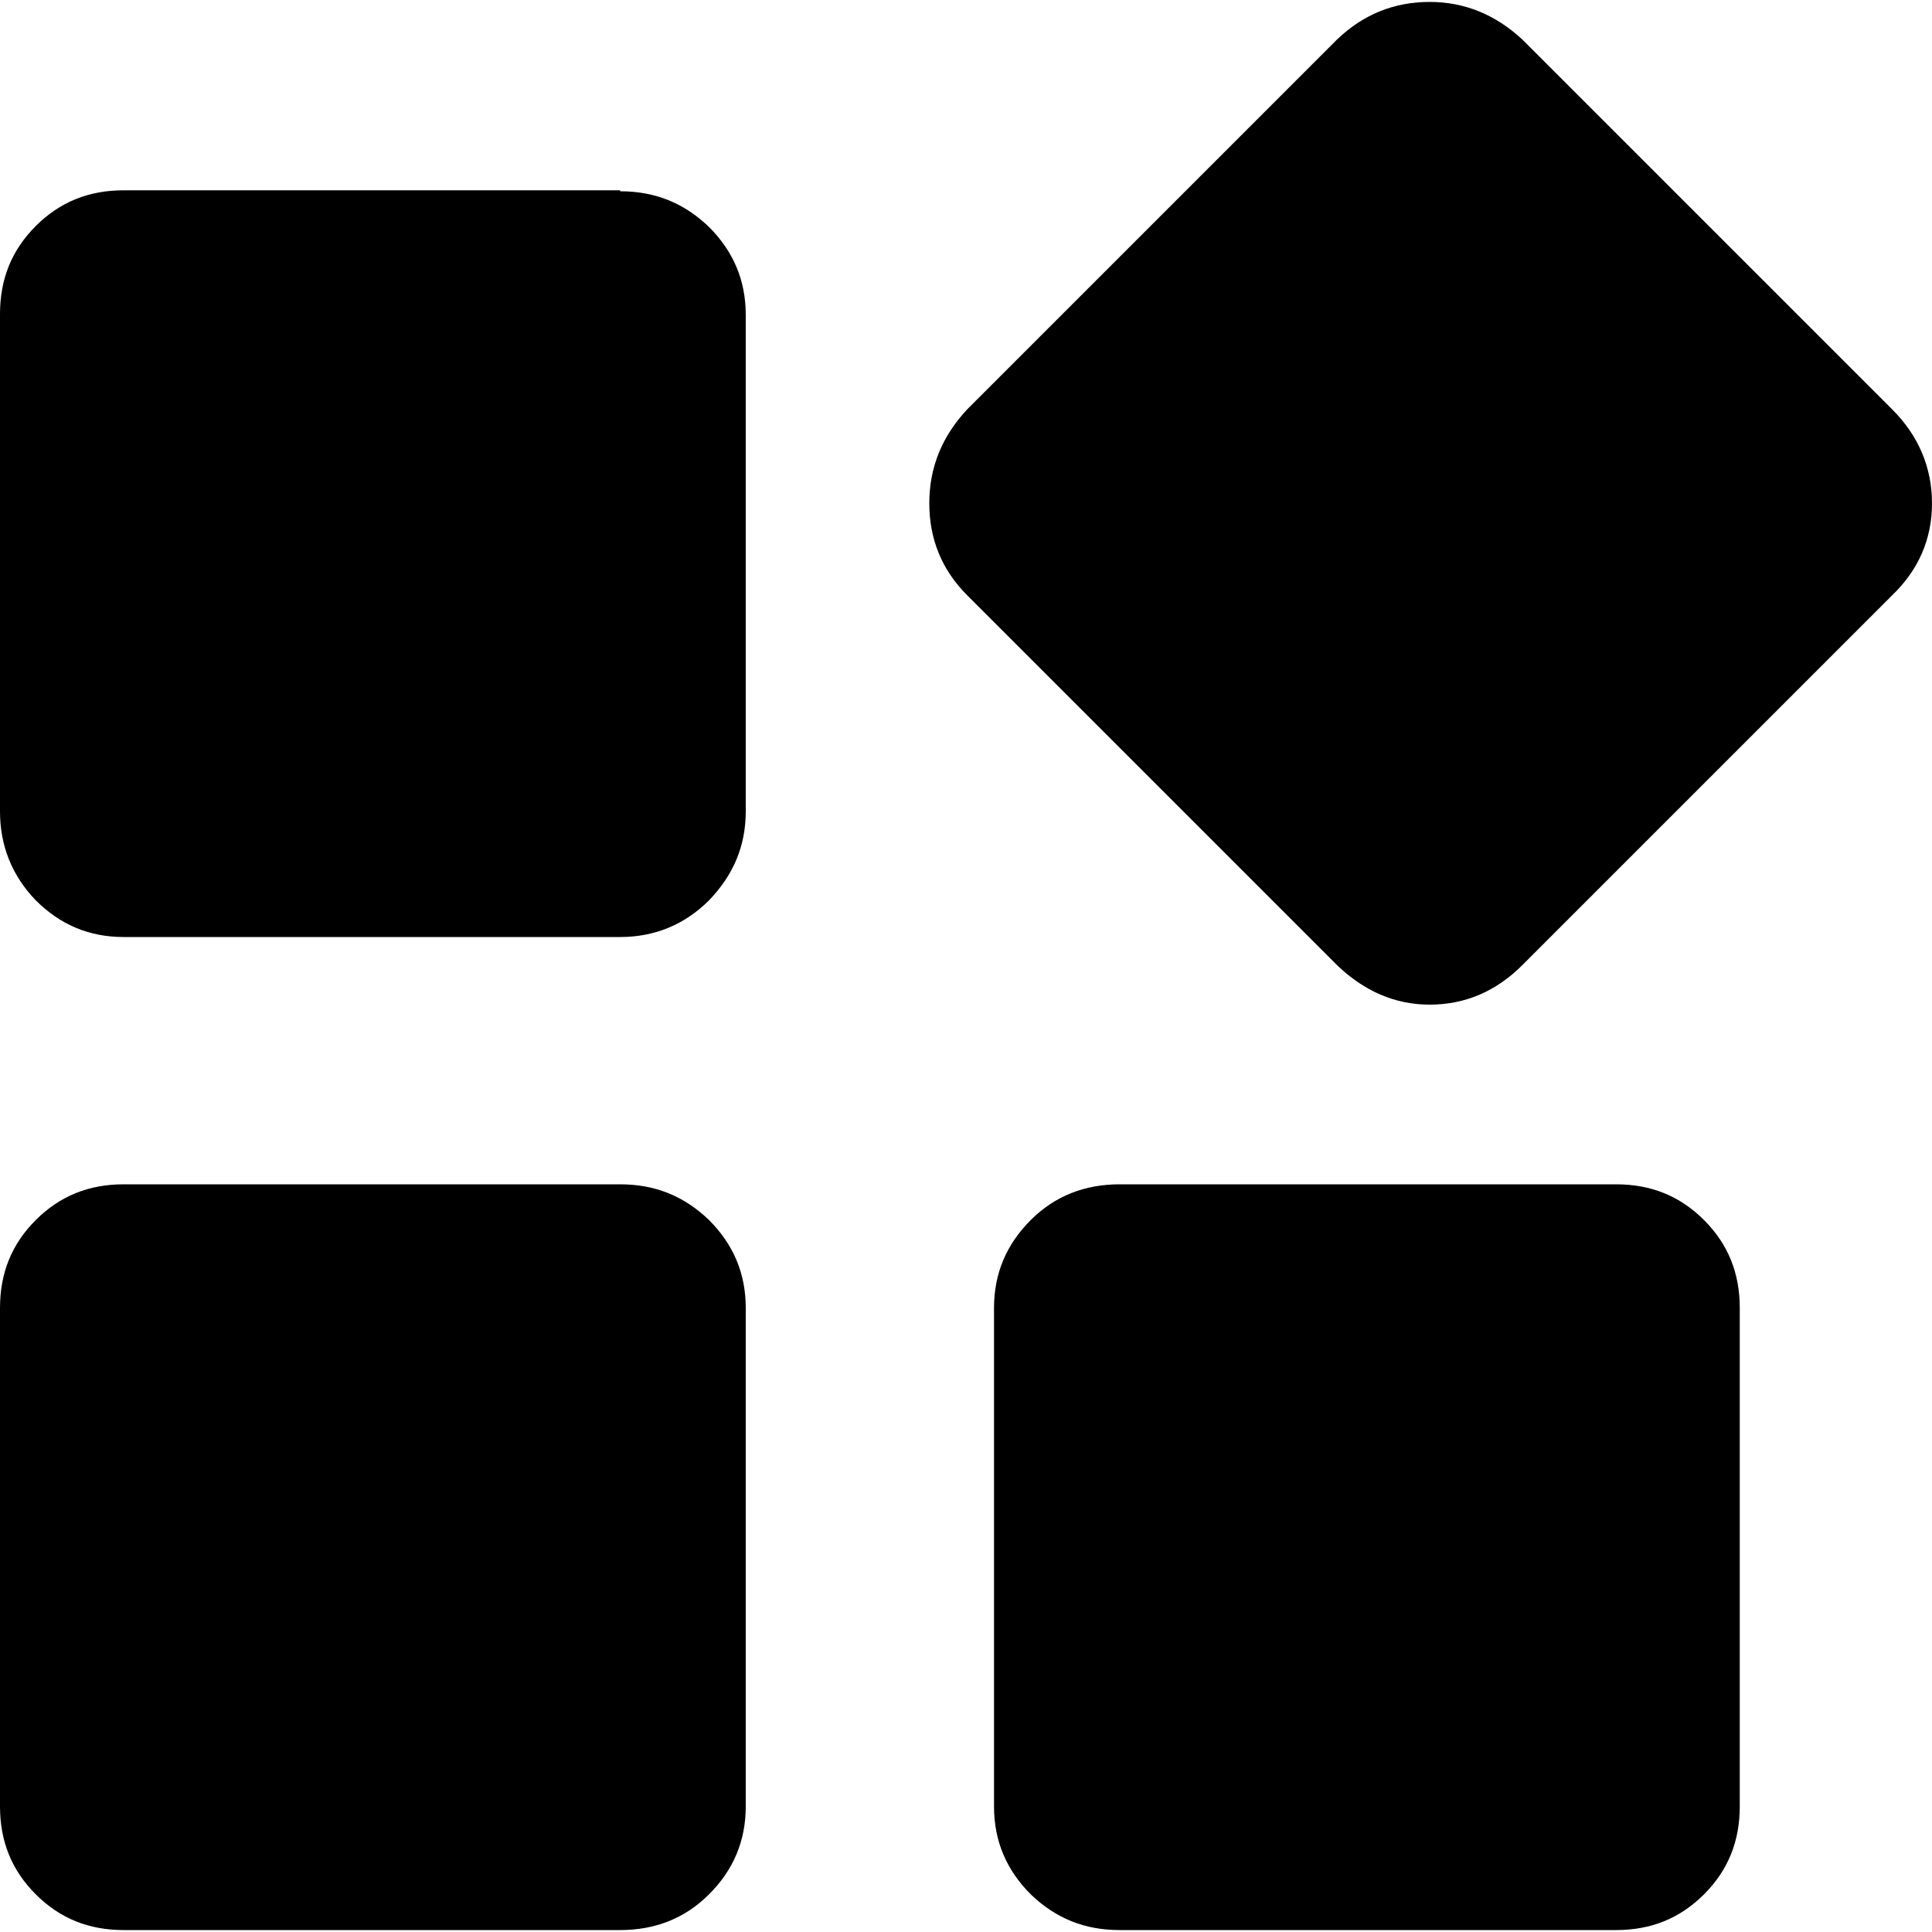
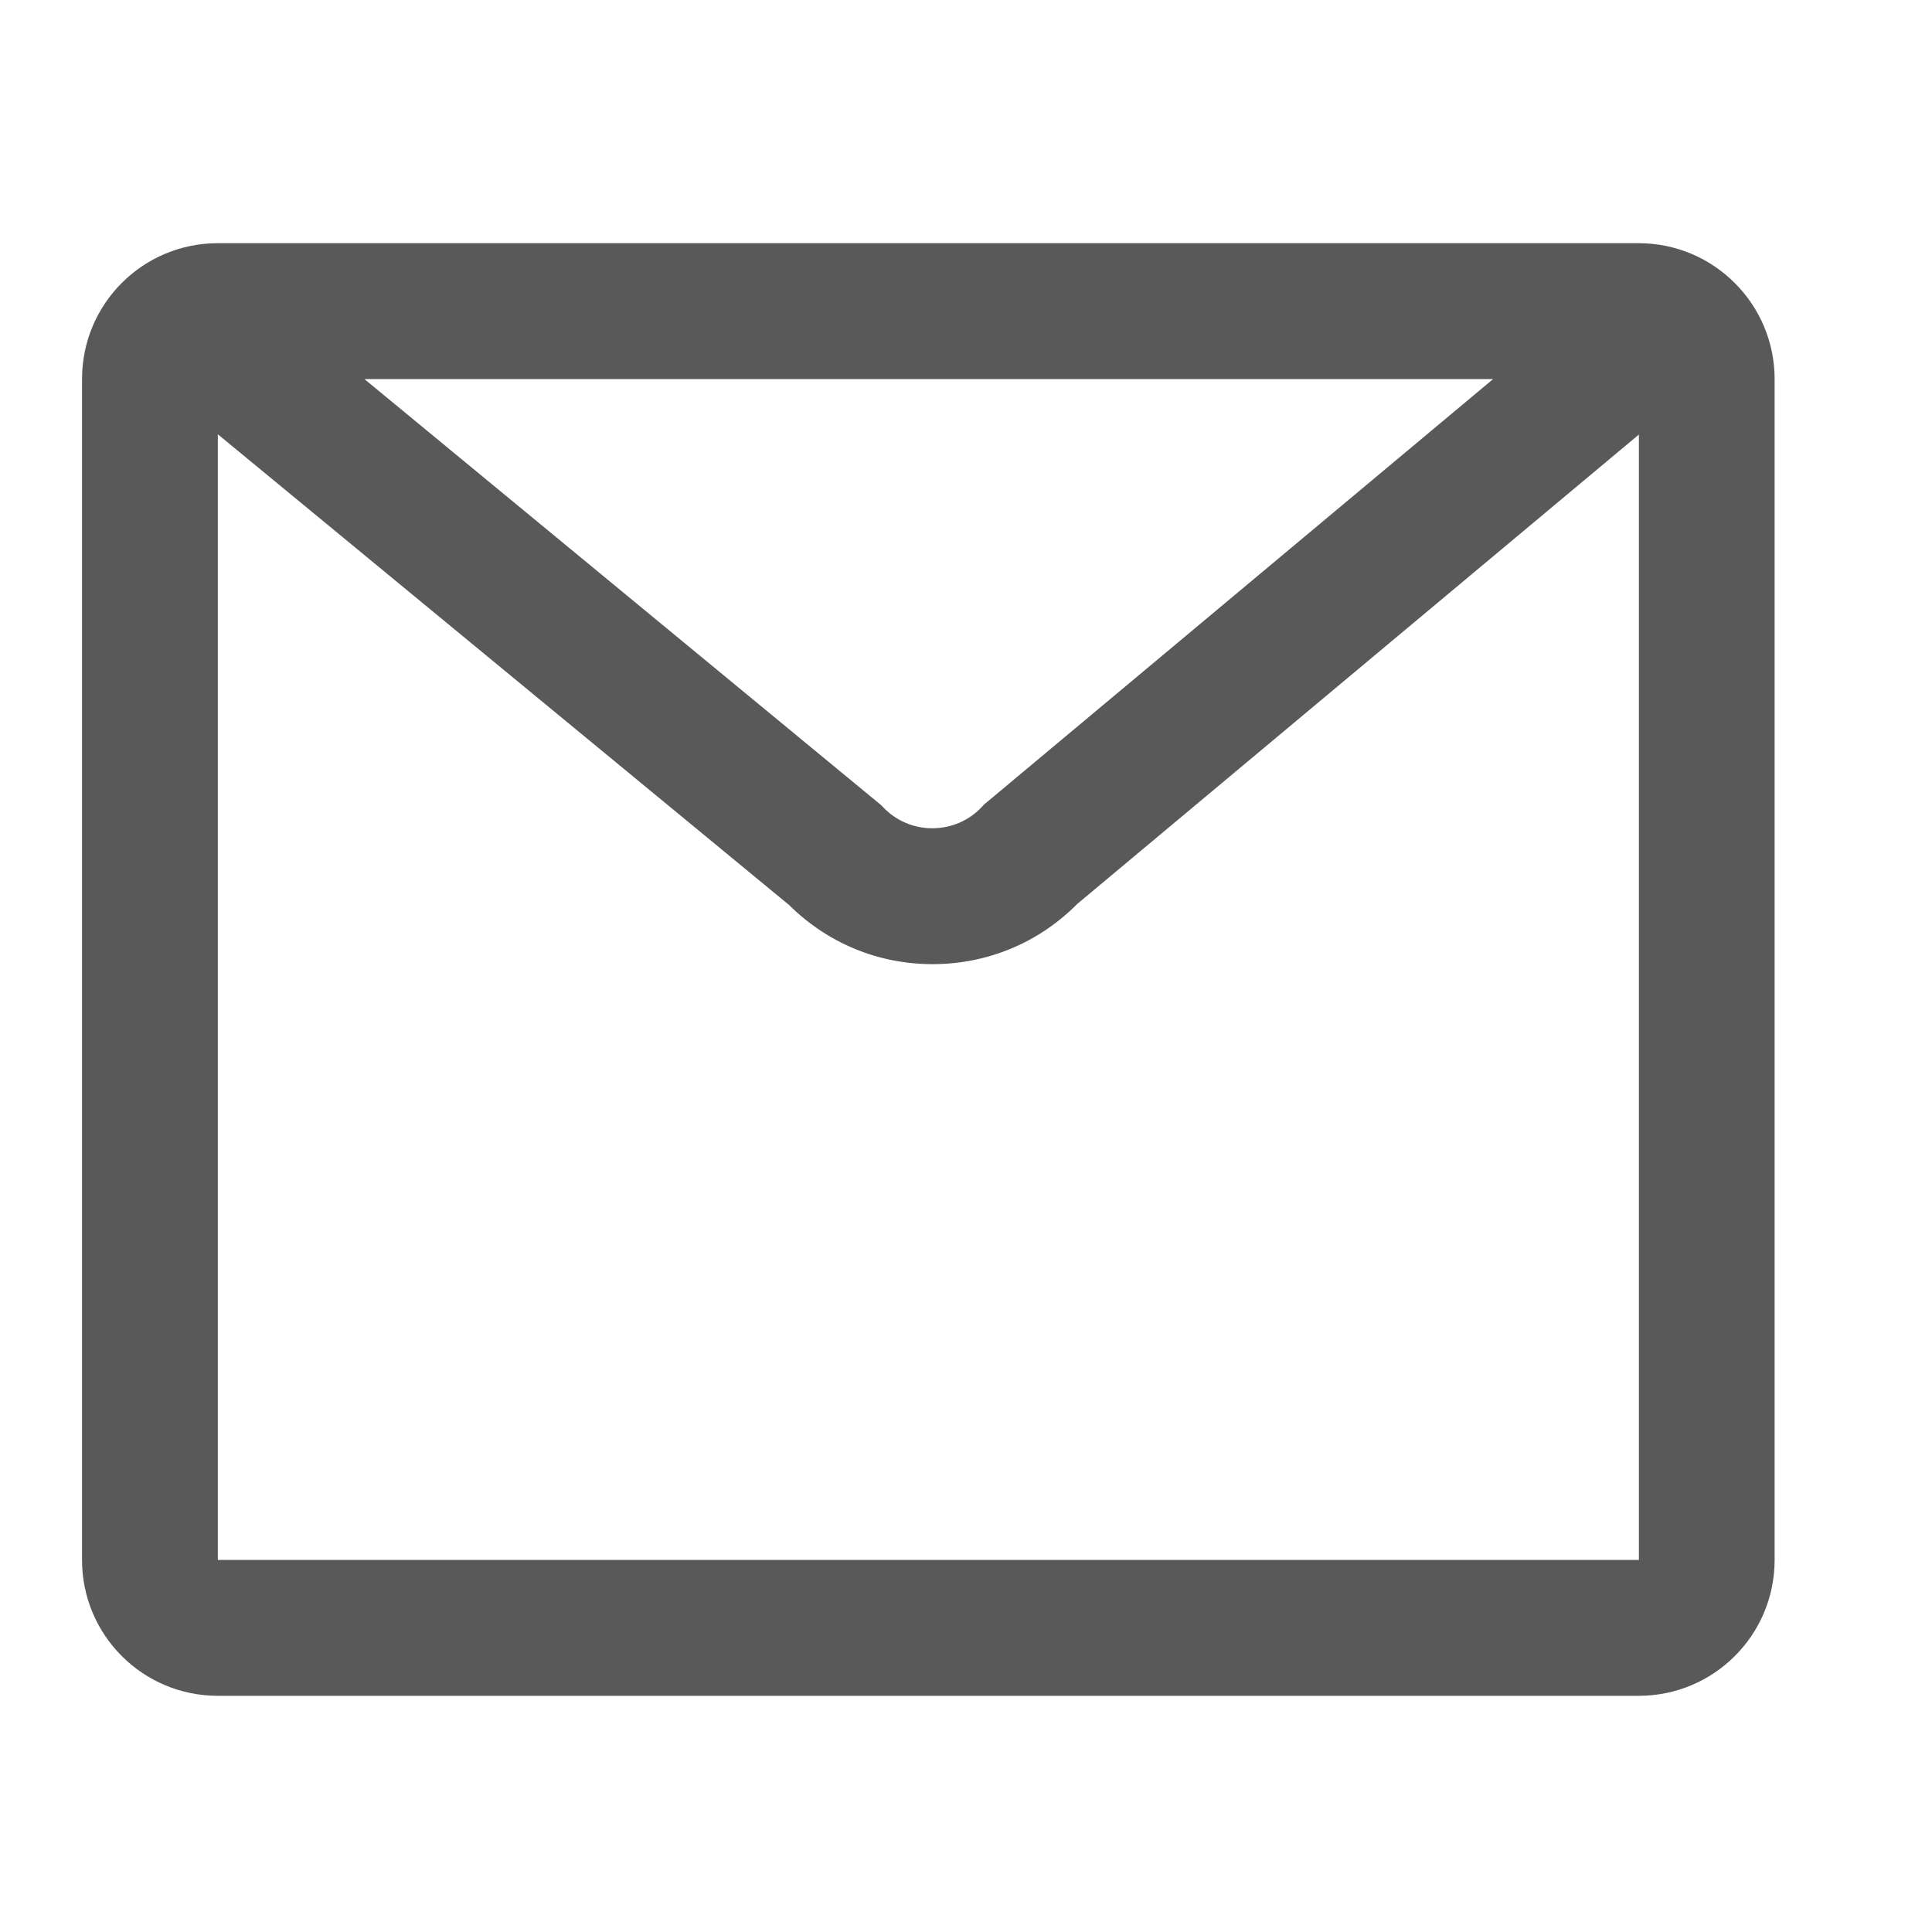
- <svg xmlns="http://www.w3.org/2000/svg" t="1629104654905" class="icon" viewBox="0 0 1024 1024" version="1.1" p-id="4397" width="200" height="200">
-   <defs>
-     <style type="text/css" />
-   </defs>
-   <path d="M328.704 101.376c18.432 0 33.792 6.144 47.104 18.944 12.8 12.8 19.456 28.16 19.456 46.592V430.08c0 18.432-6.656 33.792-19.456 47.104-12.8 12.8-28.672 19.456-47.104 19.456H65.536c-18.432 0-33.792-6.656-46.592-19.456C6.144 463.872 0 448 0 430.08V166.4c0-18.432 6.144-33.792 18.944-46.592s28.16-18.944 46.592-18.944h263.168z m0 526.336c18.432 0 33.792 6.144 47.104 18.944 12.8 12.8 19.456 28.16 19.456 46.592V957.44c0 18.432-6.656 33.792-19.456 46.592s-28.672 18.944-47.104 18.944H65.536c-18.432 0-33.792-6.144-46.592-18.944S0 975.872 0 957.44V693.248c0-18.432 6.144-33.792 18.944-46.592s28.16-18.944 46.592-18.944h263.168z m527.872 0c18.432 0 33.792 6.144 46.592 18.944s18.944 28.16 18.944 46.592V957.44c0 18.432-6.144 33.792-18.944 46.592s-28.16 18.944-46.592 18.944H593.408c-18.432 0-33.792-6.144-47.104-18.944-12.8-12.8-19.456-28.16-19.456-46.592V693.248c0-18.432 6.656-33.792 19.456-46.592s28.672-18.944 47.104-18.944h263.168z m146.432-410.624c13.824 13.824 20.992 30.72 20.992 49.664 0 18.944-7.168 35.328-20.992 48.64L806.912 511.488c-13.824 13.824-30.208 20.992-49.152 20.992-18.432 0-34.816-7.168-49.152-20.992L512.512 315.392c-13.312-13.312-19.968-29.696-19.968-48.64s6.656-35.328 19.968-49.664L708.608 20.992C722.432 7.68 738.816 1.024 757.76 1.024c18.432 0 34.816 6.656 49.152 19.968l196.096 196.096z" fill="" p-id="4398" />
+ <svg xmlns="http://www.w3.org/2000/svg" width="24px" height="24px" viewBox="0 0 24 24" version="1.1">
+   <g id="页面-1" stroke="none" stroke-width="1" fill="none" fill-rule="evenodd" opacity="0.65">
+     <g id="弹窗" transform="translate(-726, -840)">
+       <g id="Group-174" transform="translate(725, 840)">
+         <g id="mail" transform="translate(1, 0)">
+           <rect id="Rectangle-48-Copy-9" x="0" y="0" width="24" height="24" />
+           <path d="M20.357,3.021 L2.706,3.021 C1.773,3.021 1.019,3.776 1.019,4.709 L1.019,19.378 C1.019,20.311 1.773,21.066 2.706,21.066 L20.357,21.066 C21.29,21.066 22.045,20.311 22.045,19.378 L22.045,4.709 C22.045,3.778 21.288,3.021 20.357,3.021 Z M18.548,4.709 L12.264,9.961 L12.227,9.991 L12.194,10.027 C12.034,10.195 11.819,10.287 11.587,10.289 C11.584,10.289 11.584,10.289 11.582,10.289 C11.352,10.289 11.137,10.198 10.977,10.034 L10.945,10.001 L4.527,4.709 L18.548,4.709 Z M20.357,19.378 L2.706,19.378 C2.706,19.378 2.706,19.378 2.706,19.378 L2.706,5.395 L9.803,11.243 C10.281,11.716 10.909,11.977 11.584,11.977 C11.589,11.977 11.591,11.977 11.596,11.977 C12.273,11.974 12.906,11.709 13.382,11.229 L20.359,5.398 L20.359,19.378 C20.357,19.378 20.357,19.378 20.357,19.378 Z" id="Shape" fill="#000000" fill-rule="nonzero" />
+         </g>
+       </g>
+     </g>
+   </g>
</svg>
